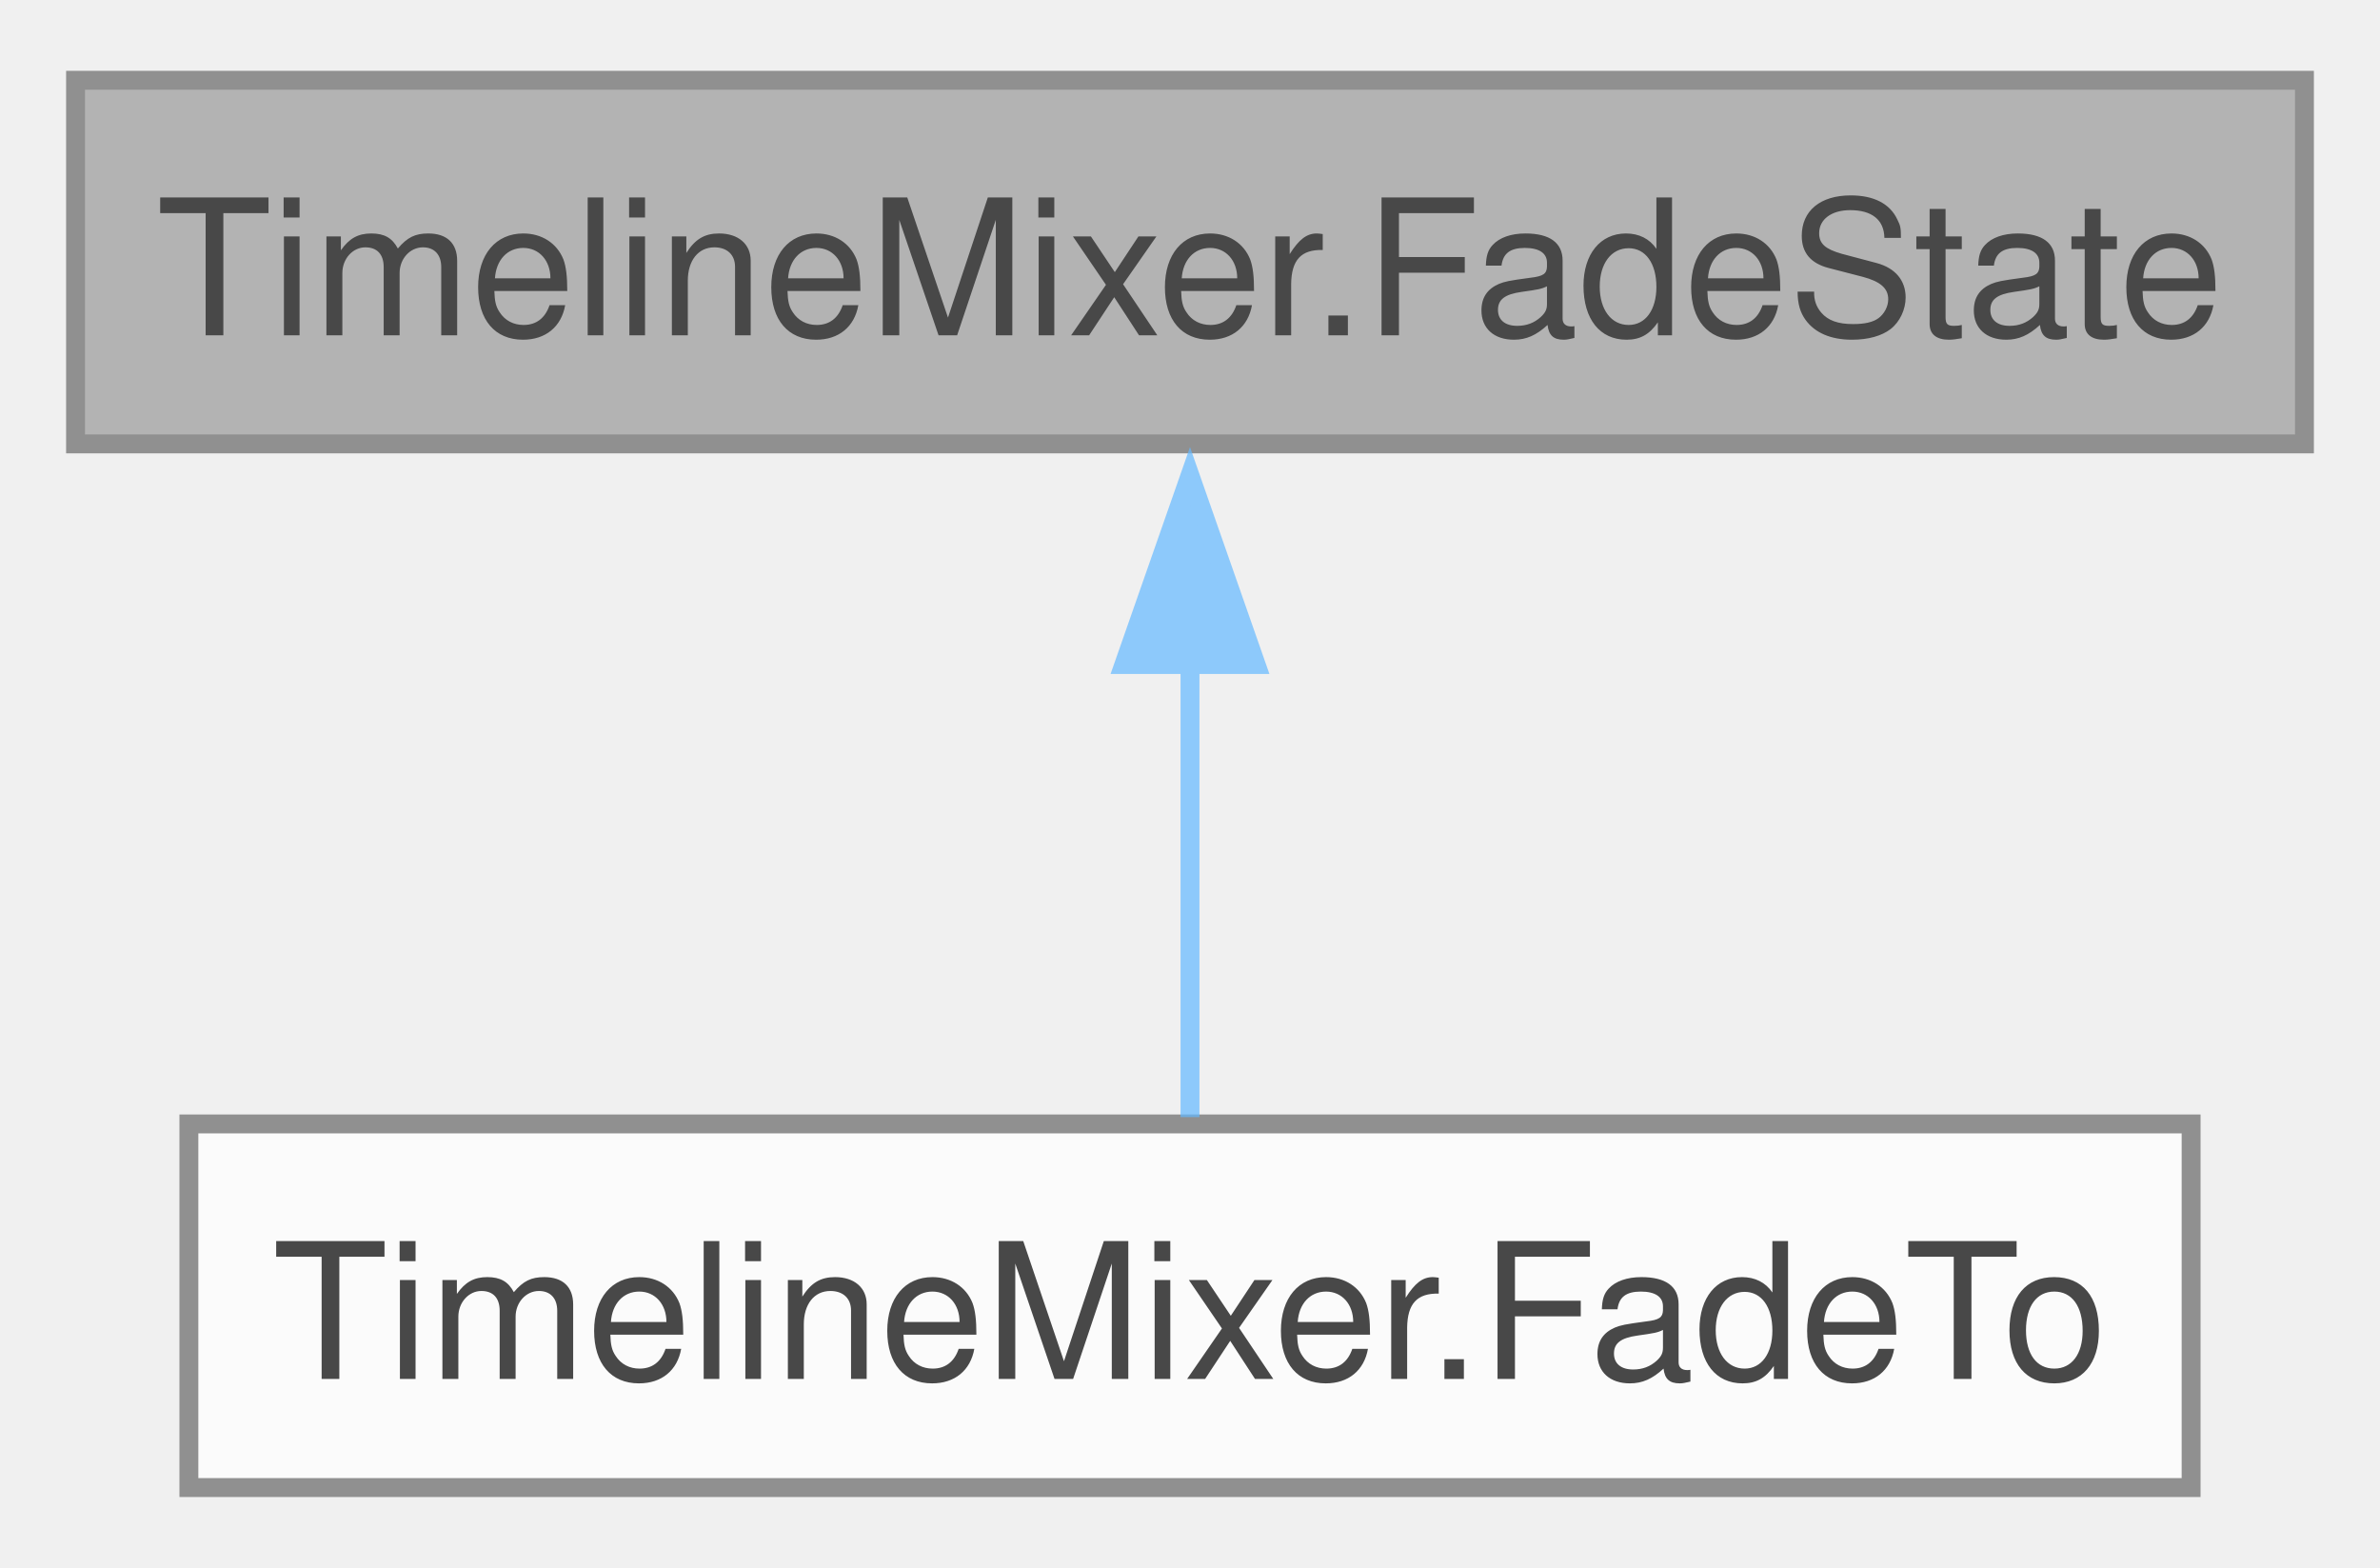
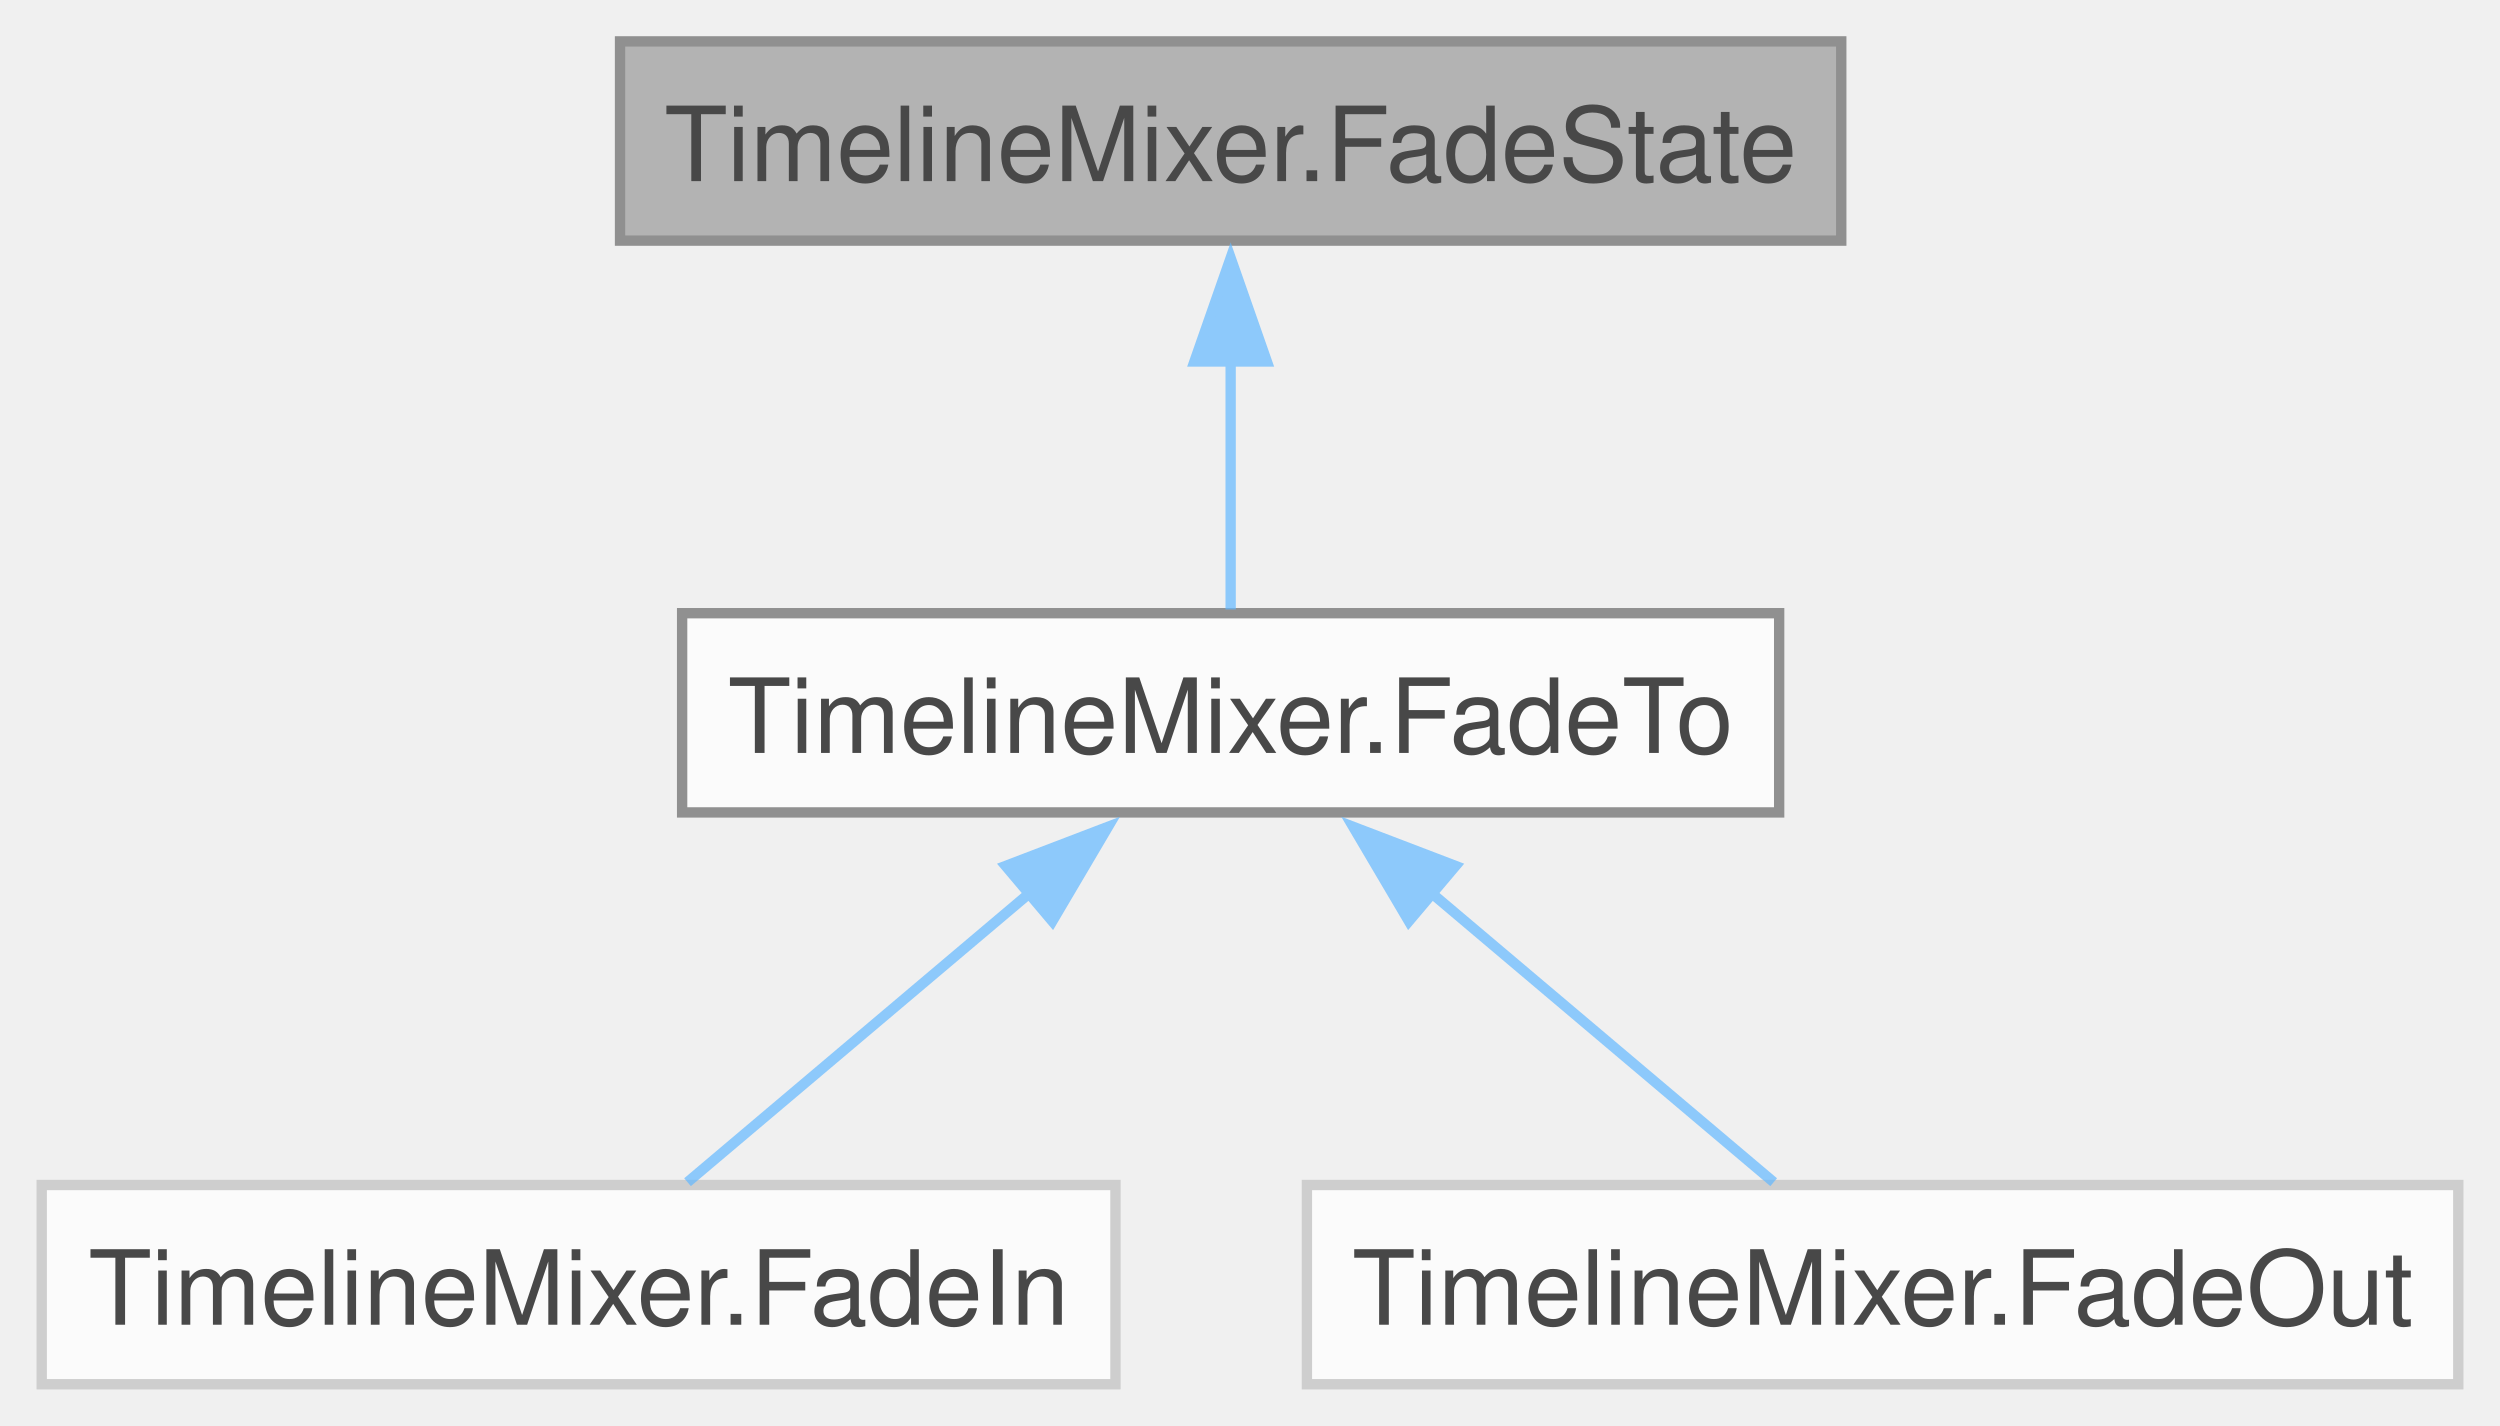
- <svg xmlns="http://www.w3.org/2000/svg" xmlns:xlink="http://www.w3.org/1999/xlink" width="126pt" height="83pt" viewBox="0.00 0.00 126.00 82.50">
+ <svg xmlns="http://www.w3.org/2000/svg" xmlns:xlink="http://www.w3.org/1999/xlink" width="242pt" height="138pt" viewBox="0.00 0.00 241.50 137.75">
  <svg id="main" version="1.1" xml:space="preserve">
    <style type="text/css">
.node, .edge {opacity: 0.7;}
.node.selected, .edge.selected {opacity: 1;}
.edge:hover path { stroke: red; }
.edge:hover polygon { stroke: red; fill: red; }
</style>
    <svg id="graph" class="graph">
-       <g id="graph0" class="graph" transform="scale(1 1) rotate(0) translate(4 78.5)">
+       <g id="graph0" class="graph" transform="scale(1 1) rotate(0) translate(4 133.75)">
        <g id="Node000001" class="node">
          <g id="a_Node000001">
            <a xlink:title=" ">
-               <polygon fill="#999999" stroke="#666666" points="118,-74.5 0,-74.5 0,-55.25 118,-55.25 118,-74.5" />
-               <text text-anchor="middle" x="59" y="-61" font-family="Helvetica,sans-Serif" font-size="10.00">TimelineMixer.FadeState</text>
+               <polygon fill="#999999" stroke="#666666" points="173.88,-129.75 55.88,-129.75 55.88,-110.5 173.88,-110.5 173.88,-129.75" />
+               <text text-anchor="middle" x="114.88" y="-116.25" font-family="Helvetica,sans-Serif" font-size="10.00">TimelineMixer.FadeState</text>
            </a>
          </g>
        </g>
        <g id="Node000002" class="node">
          <g id="a_Node000002">
            <a xlink:href="class_timeline_mixer_1_1_fade_to.html" target="_top" xlink:title="Part of a simple state machine that TimelineMixerPlayable makes use of, updates the weights of tracks...">
-               <polygon fill="white" stroke="#666666" points="112,-19.25 6,-19.25 6,0 112,0 112,-19.25" />
-               <text text-anchor="middle" x="59" y="-5.75" font-family="Helvetica,sans-Serif" font-size="10.00">TimelineMixer.FadeTo</text>
+               <polygon fill="white" stroke="#666666" points="167.88,-74.5 61.88,-74.5 61.88,-55.25 167.88,-55.25 167.88,-74.5" />
+               <text text-anchor="middle" x="114.88" y="-61" font-family="Helvetica,sans-Serif" font-size="10.00">TimelineMixer.FadeTo</text>
            </a>
          </g>
        </g>
        <g id="edge1_Node000001_Node000002" class="edge">
          <g id="a_edge1_Node000001_Node000002">
            <a xlink:title=" ">
-               <path fill="none" stroke="#63b8ff" d="M59,-43.63C59,-35.34 59,-26.17 59,-19.61" />
-               <polygon fill="#63b8ff" stroke="#63b8ff" points="55.5,-43.57 59,-53.57 62.5,-43.57 55.5,-43.57" />
+               <path fill="none" stroke="#63b8ff" d="M114.88,-98.88C114.88,-90.59 114.88,-81.42 114.88,-74.86" />
+               <polygon fill="#63b8ff" stroke="#63b8ff" points="111.38,-98.82 114.88,-108.82 118.38,-98.82 111.38,-98.82" />
+             </a>
+           </g>
+         </g>
+         <g id="Node000003" class="node">
+           <g id="a_Node000003">
+             <a xlink:href="class_timeline_mixer_1_1_fade_in.html" target="_top" xlink:title=" ">
+               <polygon fill="white" stroke="#bfbfbf" points="103.75,-19.25 0,-19.25 0,0 103.75,0 103.75,-19.25" />
+               <text text-anchor="middle" x="51.88" y="-5.75" font-family="Helvetica,sans-Serif" font-size="10.00">TimelineMixer.FadeIn</text>
+             </a>
+           </g>
+         </g>
+         <g id="edge2_Node000002_Node000003" class="edge">
+           <g id="a_edge2_Node000002_Node000003">
+             <a xlink:title=" ">
+               <path fill="none" stroke="#63b8ff" d="M95.7,-47.66C84.76,-38.42 71.46,-27.18 62.4,-19.52" />
+               <polygon fill="#63b8ff" stroke="#63b8ff" points="93.14,-50.08 103.03,-53.86 97.65,-44.74 93.14,-50.08" />
+             </a>
+           </g>
+         </g>
+         <g id="Node000004" class="node">
+           <g id="a_Node000004">
+             <a xlink:href="class_timeline_mixer_1_1_fade_out.html" target="_top" xlink:title=" ">
+               <polygon fill="white" stroke="#bfbfbf" points="233.5,-19.25 122.25,-19.25 122.25,0 233.5,0 233.5,-19.25" />
+               <text text-anchor="middle" x="177.88" y="-5.75" font-family="Helvetica,sans-Serif" font-size="10.00">TimelineMixer.FadeOut</text>
+             </a>
+           </g>
+         </g>
+         <g id="edge3_Node000002_Node000004" class="edge">
+           <g id="a_edge3_Node000002_Node000004">
+             <a xlink:title=" ">
+               <path fill="none" stroke="#63b8ff" d="M134.05,-47.66C144.99,-38.42 158.29,-27.18 167.35,-19.52" />
+               <polygon fill="#63b8ff" stroke="#63b8ff" points="132.1,-44.74 126.72,-53.86 136.61,-50.08 132.1,-44.74" />
            </a>
          </g>
        </g>
      </g>
    </svg>
  </svg>
  <style type="text/css">

[data-mouse-over-selected='false'] { opacity: 0.7; }
[data-mouse-over-selected='true']  { opacity: 1.0; }

</style>
</svg>
